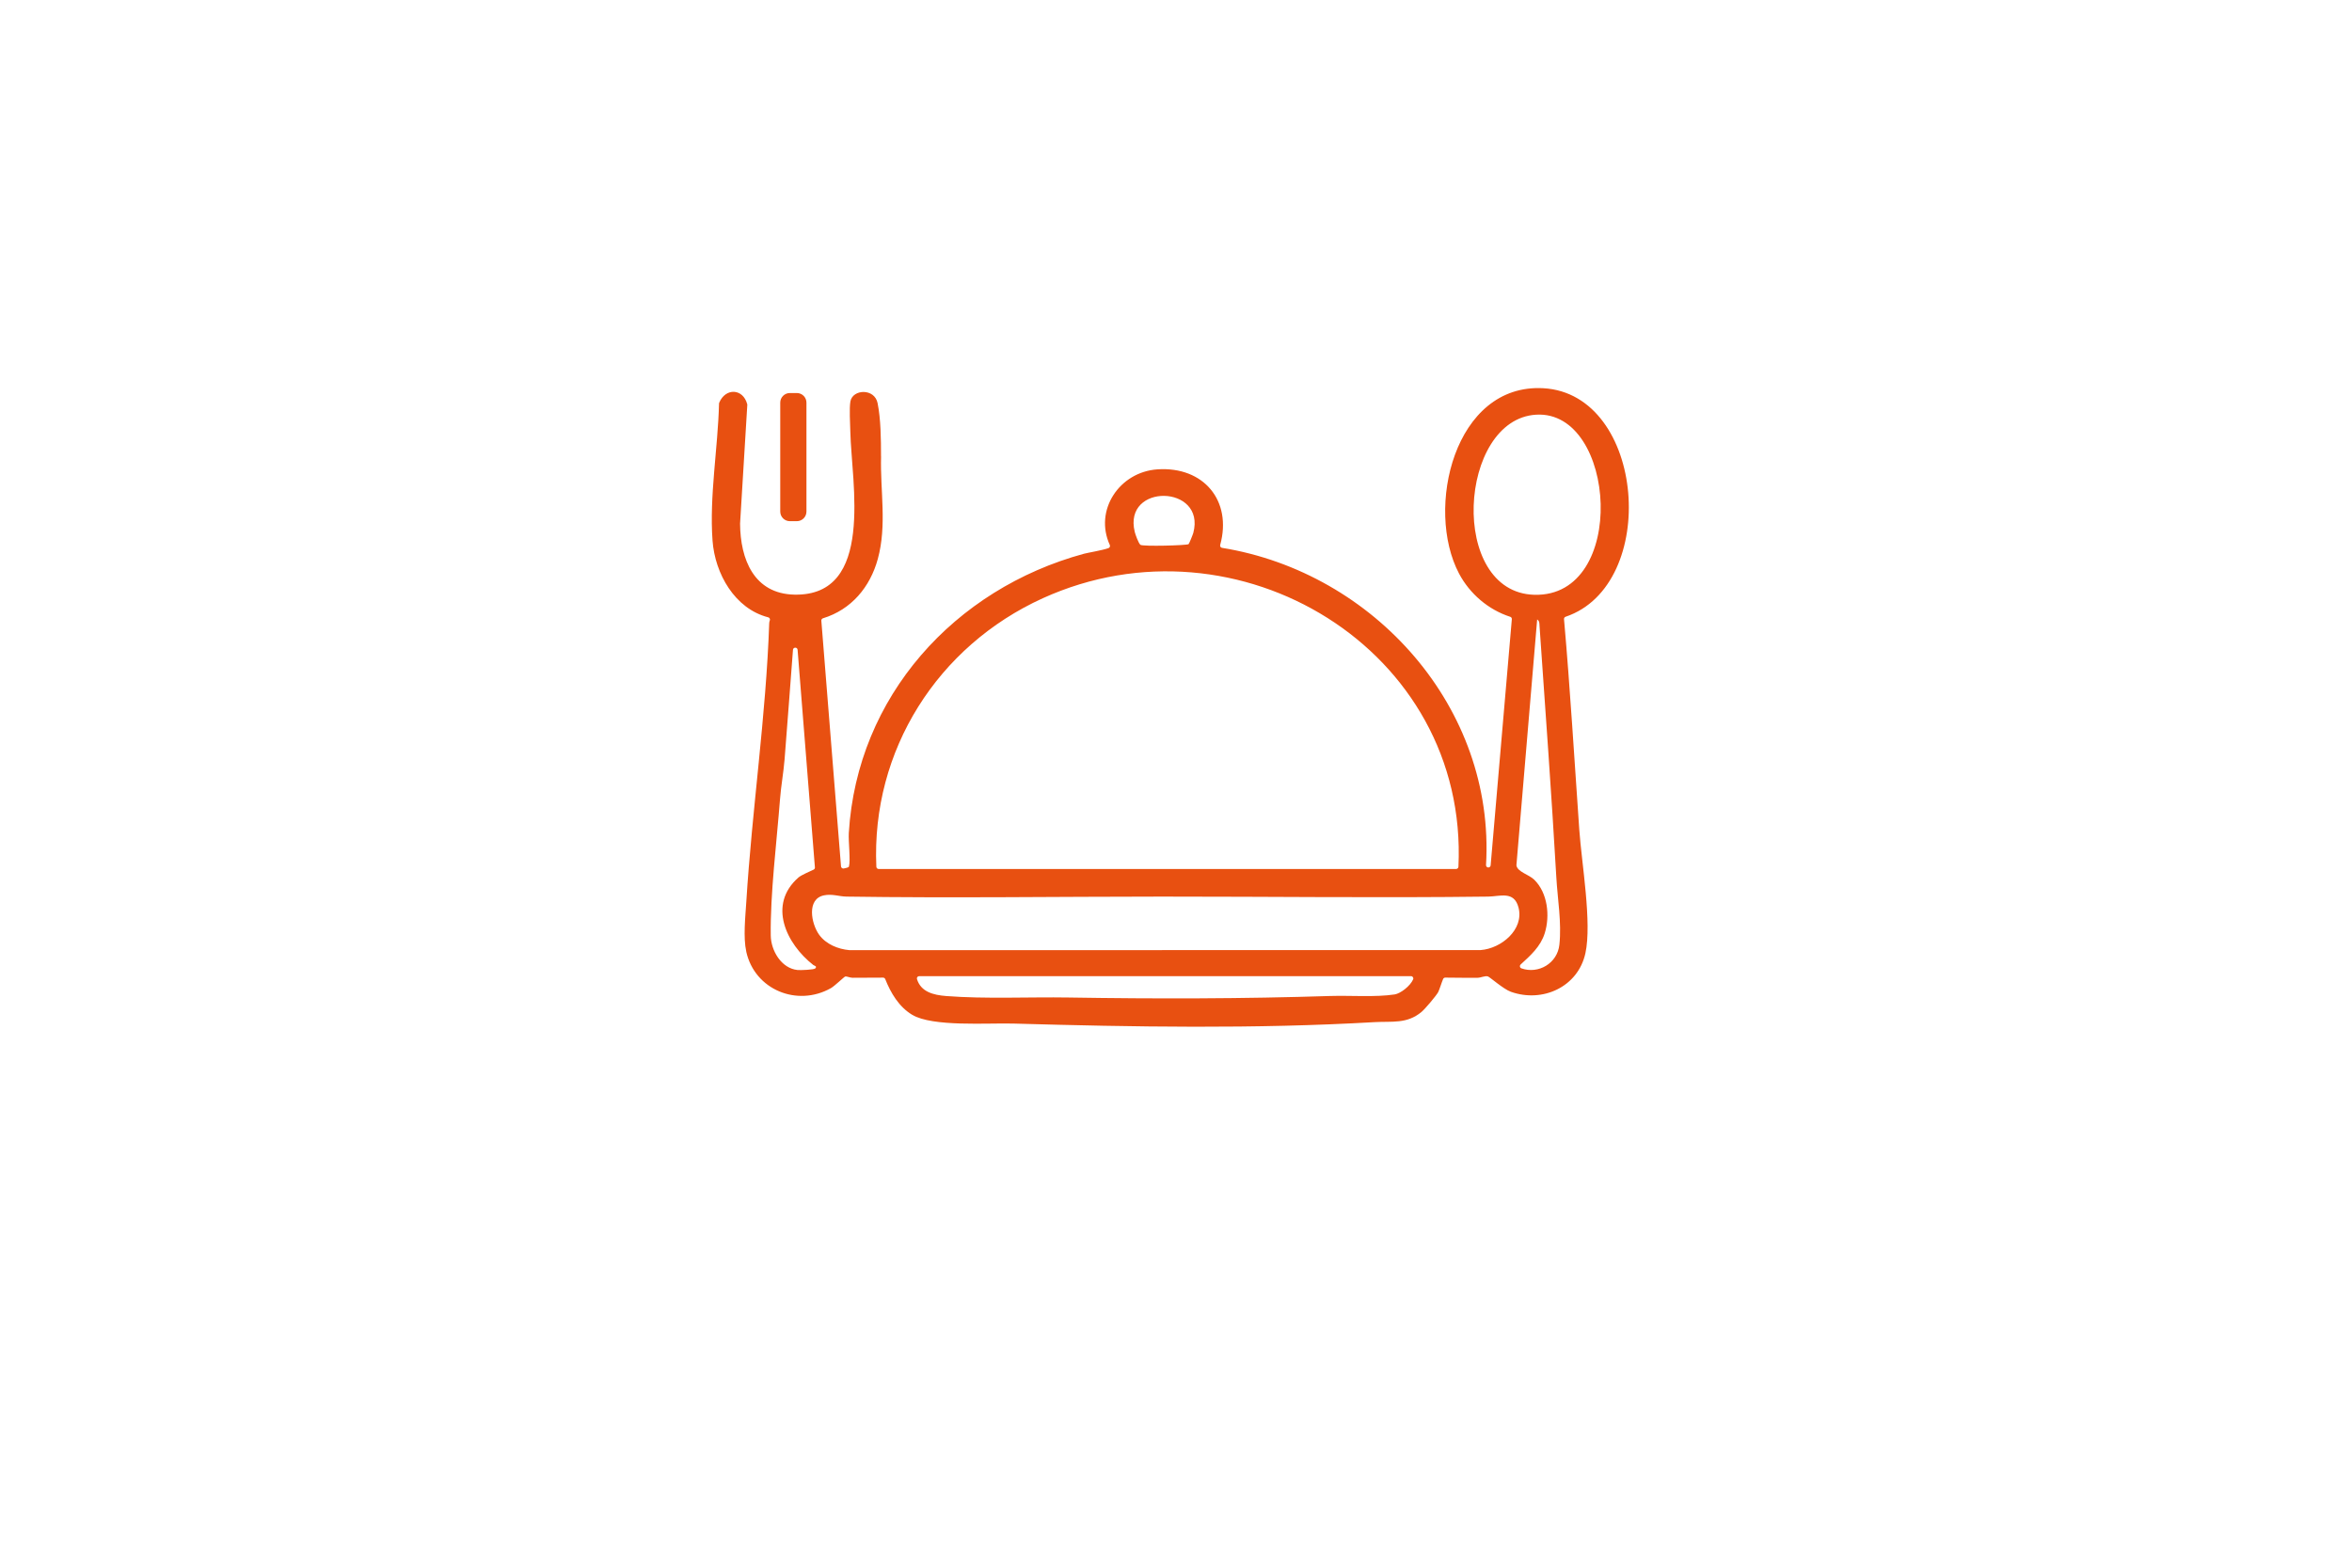
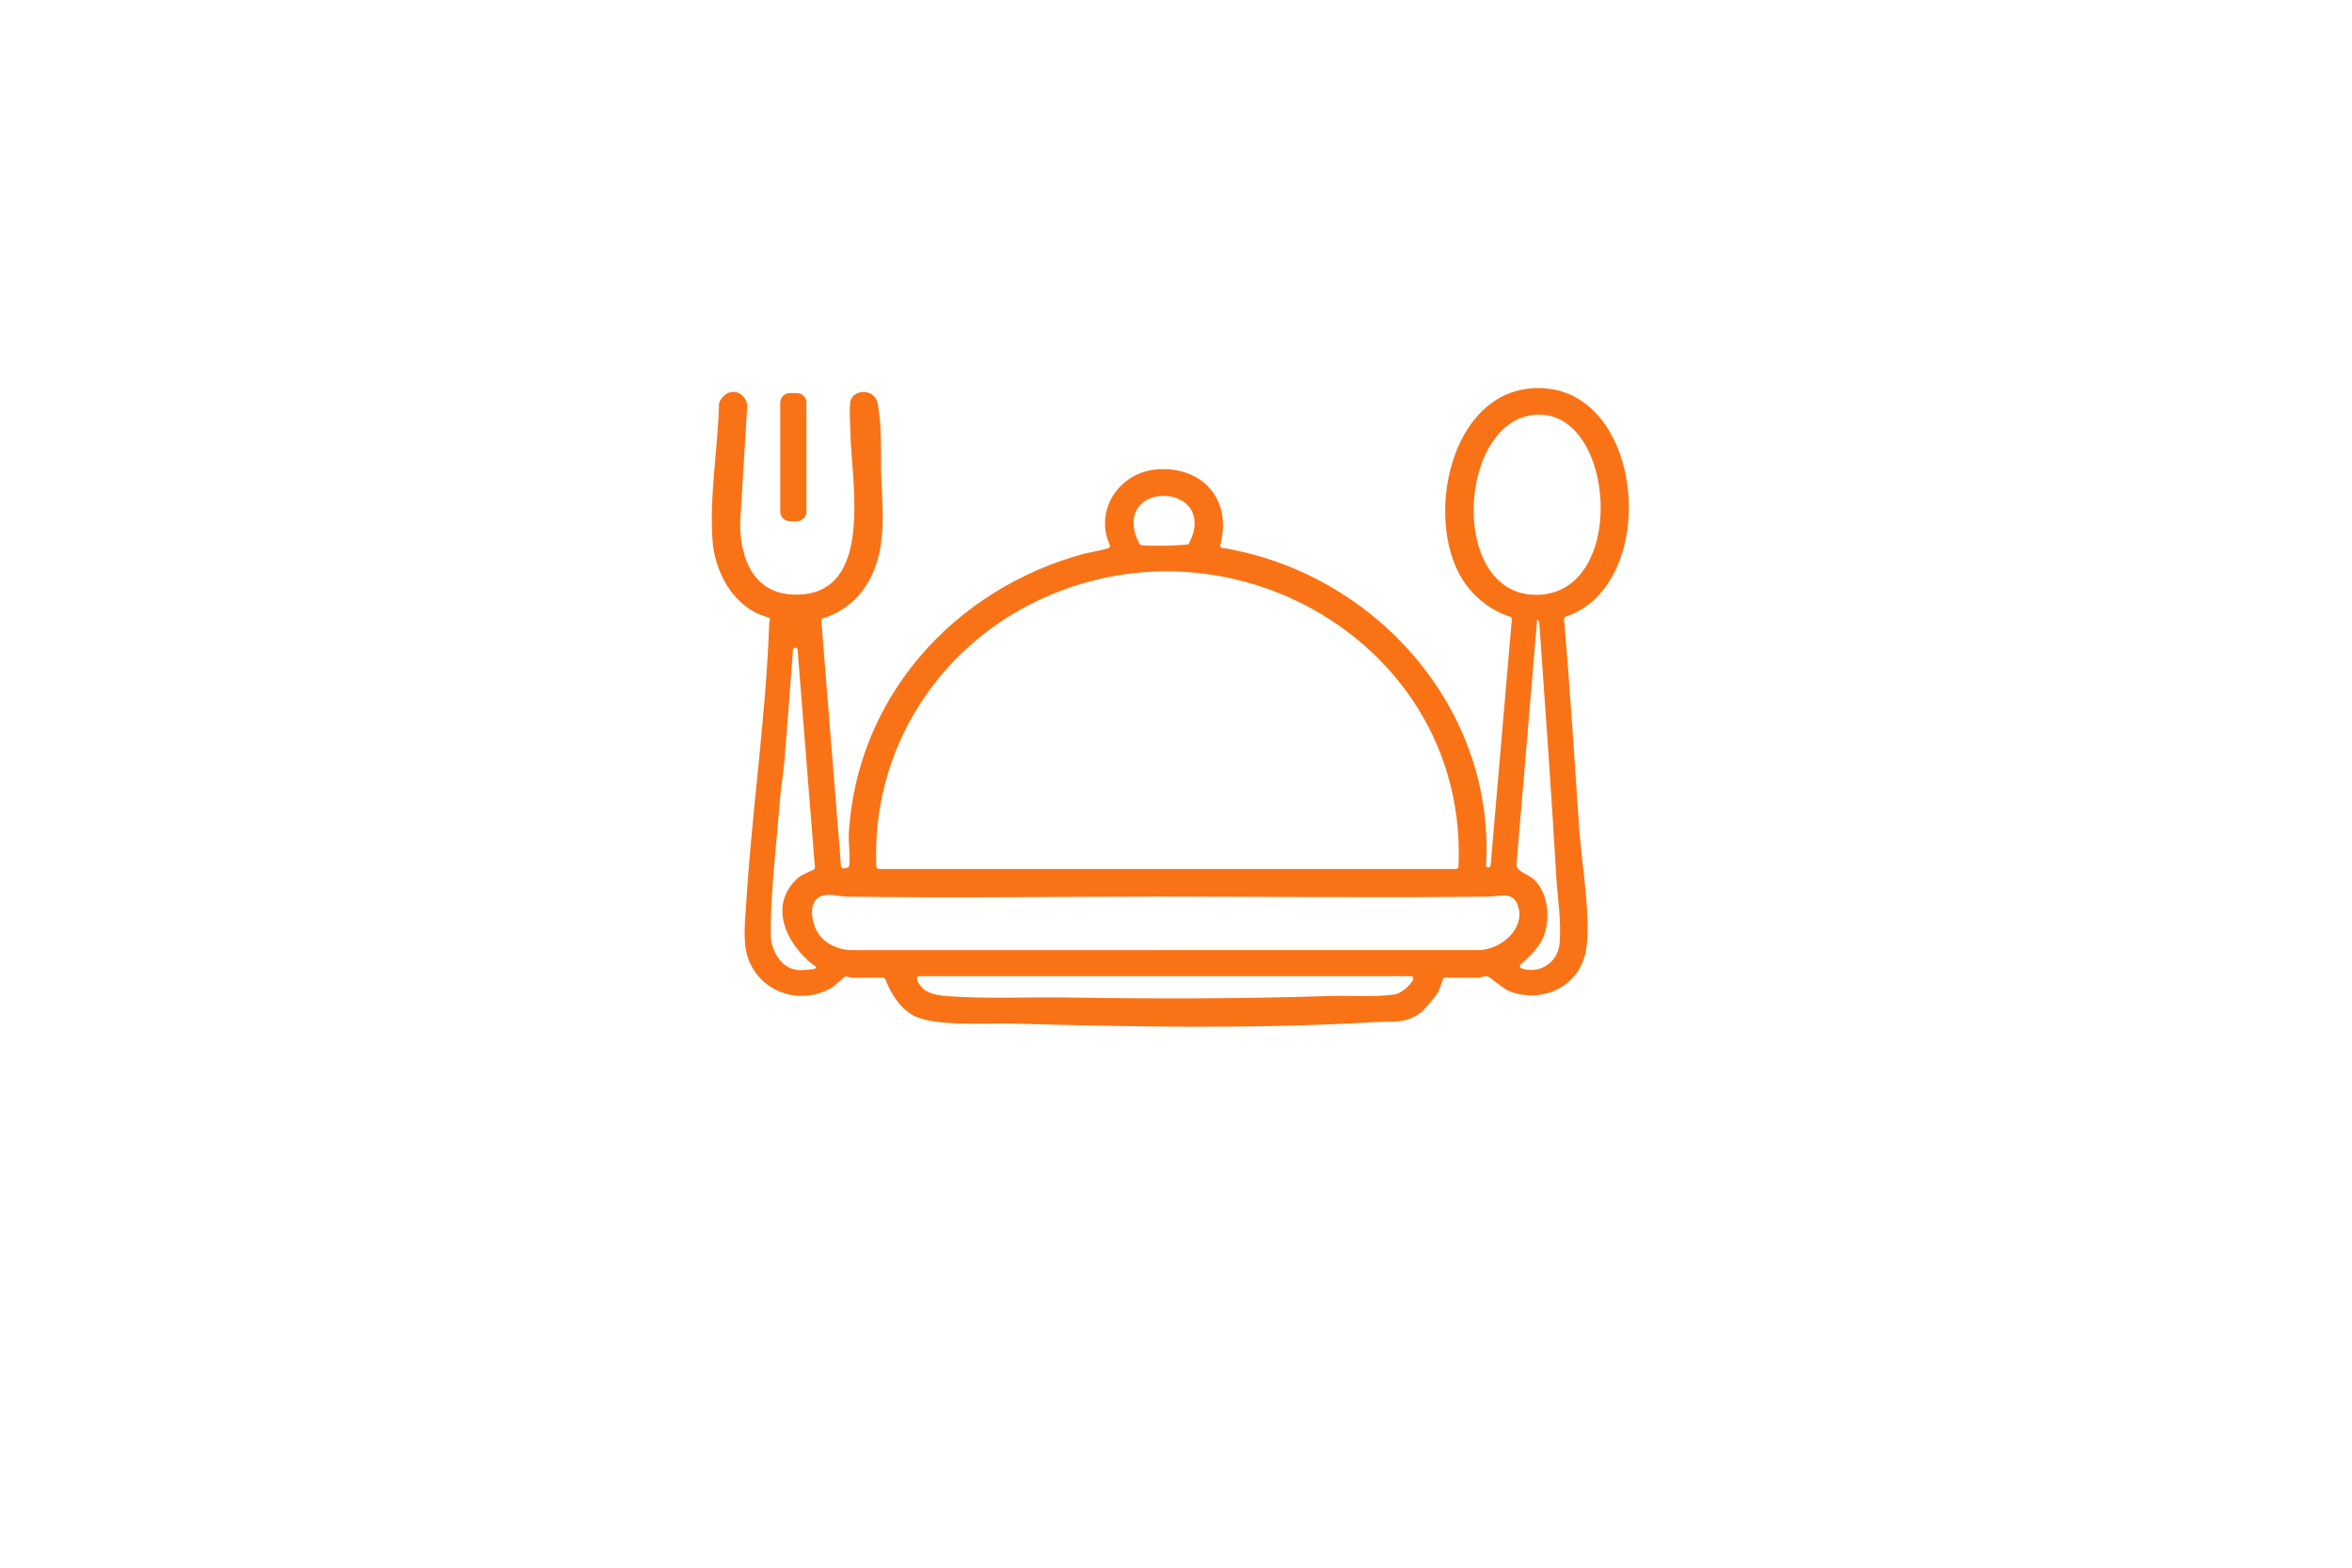
<svg xmlns="http://www.w3.org/2000/svg" id="Warstwa_1" data-name="Warstwa 1" viewBox="0 0 1536 1024">
  <defs>
    <style>
      .cls-1 {
-         fill: #e85011;
+         fill: #f97316;
      }
    </style>
  </defs>
  <path class="cls-1" d="M487.37,621.61c-2.09-9.42-.6-22.61.01-32.49,3.74-60.38,12.91-121.65,14.96-182.04.02-.68.19-1.29.41-1.88.31-.85-.2-1.75-1.08-1.98-21.89-5.63-34.76-28.58-36.34-50.07-2.14-29.05,3.52-60.35,4.24-89.54,0-.19.04-.38.12-.56,4.13-9.85,15.51-9.41,18.29.94.04.16.06.34.05.51l-4.72,77.52s0,.08,0,.12c.2,23.15,9.02,45.76,35.56,46.27,52.58,1.01,37.18-73.44,36.45-106.25-.11-5.16-.78-15.55.06-20.02,1.52-8.01,15.77-8.67,17.75,1.21,2.08,10.36,2.23,23.44,2.23,34.56,0,.11.04.22.03.33-.6,22.49,3.9,44.68-2.11,66.8-5.03,18.49-17.35,33.16-35.82,38.82-.68.21-1.13.85-1.08,1.56l12.85,160.5c.07.89.9,1.53,1.78,1.37,1.46-.27,3.23-.64,3.41-1.29,1.11-4.04-.43-16.47-.1-21.92,5.41-89.22,69.05-159.39,153.61-182.39,2.23-.61,12.3-2.29,16.01-3.68.82-.31,1.18-1.25.82-2.05-10.39-22.8,6.38-47.69,31.06-49.38,30.19-2.07,48.99,20.46,41.04,49.36-.24.88.31,1.76,1.21,1.91,99.42,16.12,178.48,104.59,172.4,207.18-.05.87.63,1.6,1.5,1.6h0c.78,0,1.44-.6,1.51-1.38l13.84-160.81c.06-.7-.38-1.35-1.05-1.56-14.3-4.61-26.44-15.02-33.43-28.23-22.37-42.32-3.08-124.36,55.07-121.07,66.74,3.78,76.17,128.49,14.52,149.28-.66.22-1.09.86-1.03,1.56,4.05,45.84,6.74,91.79,9.98,137.7,1.53,21.72,8.33,60.68,3.99,80.51-4.83,22.06-28.01,32.58-48.69,25.19-4.97-1.78-13.75-9.71-15.04-10.05-1.93-.51-4.48.87-6.74.91-7.02.12-14.06-.12-21.08-.11-.6,0-1.14.35-1.38.9-.91,2.1-2.5,7.25-3.21,8.57-1.28,2.37-8.59,11.03-10.96,13-9.54,7.9-19.2,5.96-30.4,6.6-78.36,4.53-157.49,3.18-235.97.95-16.83-.48-52.88,2.29-66.24-5.76-8.55-5.15-13.95-14.18-17.54-23.29-.23-.58-.79-.96-1.42-.96-6.63.09-13.26.03-19.89.09-1.64.02-3.72-1.02-4.84-.81-.64.12-6.88,6.19-9.31,7.57-21.99,12.44-49.78,1.11-55.31-23.81ZM1003.19,270.87c-50.97,3.01-57.37,116.09-1.21,117.64,61.39,1.69,53.8-120.74,1.21-117.64ZM776.21,355.44c.34-.21,2.82-6.3,3.1-7.39,8.31-31.51-46.05-32.67-38.26-.63.4,1.64,2.49,7.56,3.74,8.46,1.61,1.16,30.08.4,31.42-.44ZM950.93,567.61c.81,0,1.48-.64,1.52-1.44,6.69-141.81-144.32-233.16-271.43-175.41-68.62,31.17-112.11,99.4-108.71,175.41.04.81.71,1.45,1.52,1.45h377.11ZM993.09,630c-.83.76-.58,2.15.48,2.52,11.15,3.94,23.51-3.33,24.8-15.42,1.55-14.51-1.16-29.59-1.99-44.01-3.14-54.65-7.17-109.39-10.96-164.04-.12-1.71.1-3.31-1.56-4.44l-13.53,160.35c-.01.14-.01.28.01.42.75,4.15,8.15,5.88,11.56,9.19,8.85,8.59,10.44,23.67,6.91,34.99-2.74,8.78-9.27,14.51-15.73,20.44ZM532.18,566.55l-11.3-142.1c-.15-1.86-2.87-1.86-3.02,0-1.87,23.88-3.55,47.78-5.49,71.65-.7,8.63-2.32,17.37-2.98,26.02-2.13,27.61-6.43,61.94-6.04,88.94.14,9.92,6.95,21.5,17.52,22.55,1.83.18,10.7-.19,11.51-1.01,1.5-1.52-.6-1.76-1.26-2.28-17.63-13.79-29.97-39.4-9.68-57.15,1.87-1.63,7.64-4.03,9.91-5.14.56-.27.89-.86.84-1.48ZM538.1,584.84c-11.43,2.34-8.37,18.45-3.16,25.7,4.45,6.2,12.36,9.45,19.82,10.09.05,0,.11,0,.16,0l411.87-.05s.1,0,.14,0c13.44-.99,28.49-13.38,24.75-27.8-2.87-11.08-12.06-7.23-19.76-7.13-70.9.9-142.51-.02-213.09,0-68.19.02-137.5,1.02-206,0-5-.07-9.29-1.93-14.72-.82ZM921.46,637.61h-321.16c-1,0-1.75.96-1.46,1.92,2.56,8.37,10.72,10.42,19.04,11.07,25.67,2,54.08.55,80.03.97,57.18.92,113.81.84,170.92-1,12.85-.41,29.57.9,41.98-1.02,3.81-.59,10.24-5.53,12.07-9.88.41-.98-.35-2.06-1.41-2.06Z" />
  <rect class="cls-1" x="509.55" y="256.72" width="17.11" height="83.71" rx="6.28" ry="6.28" />
</svg>
